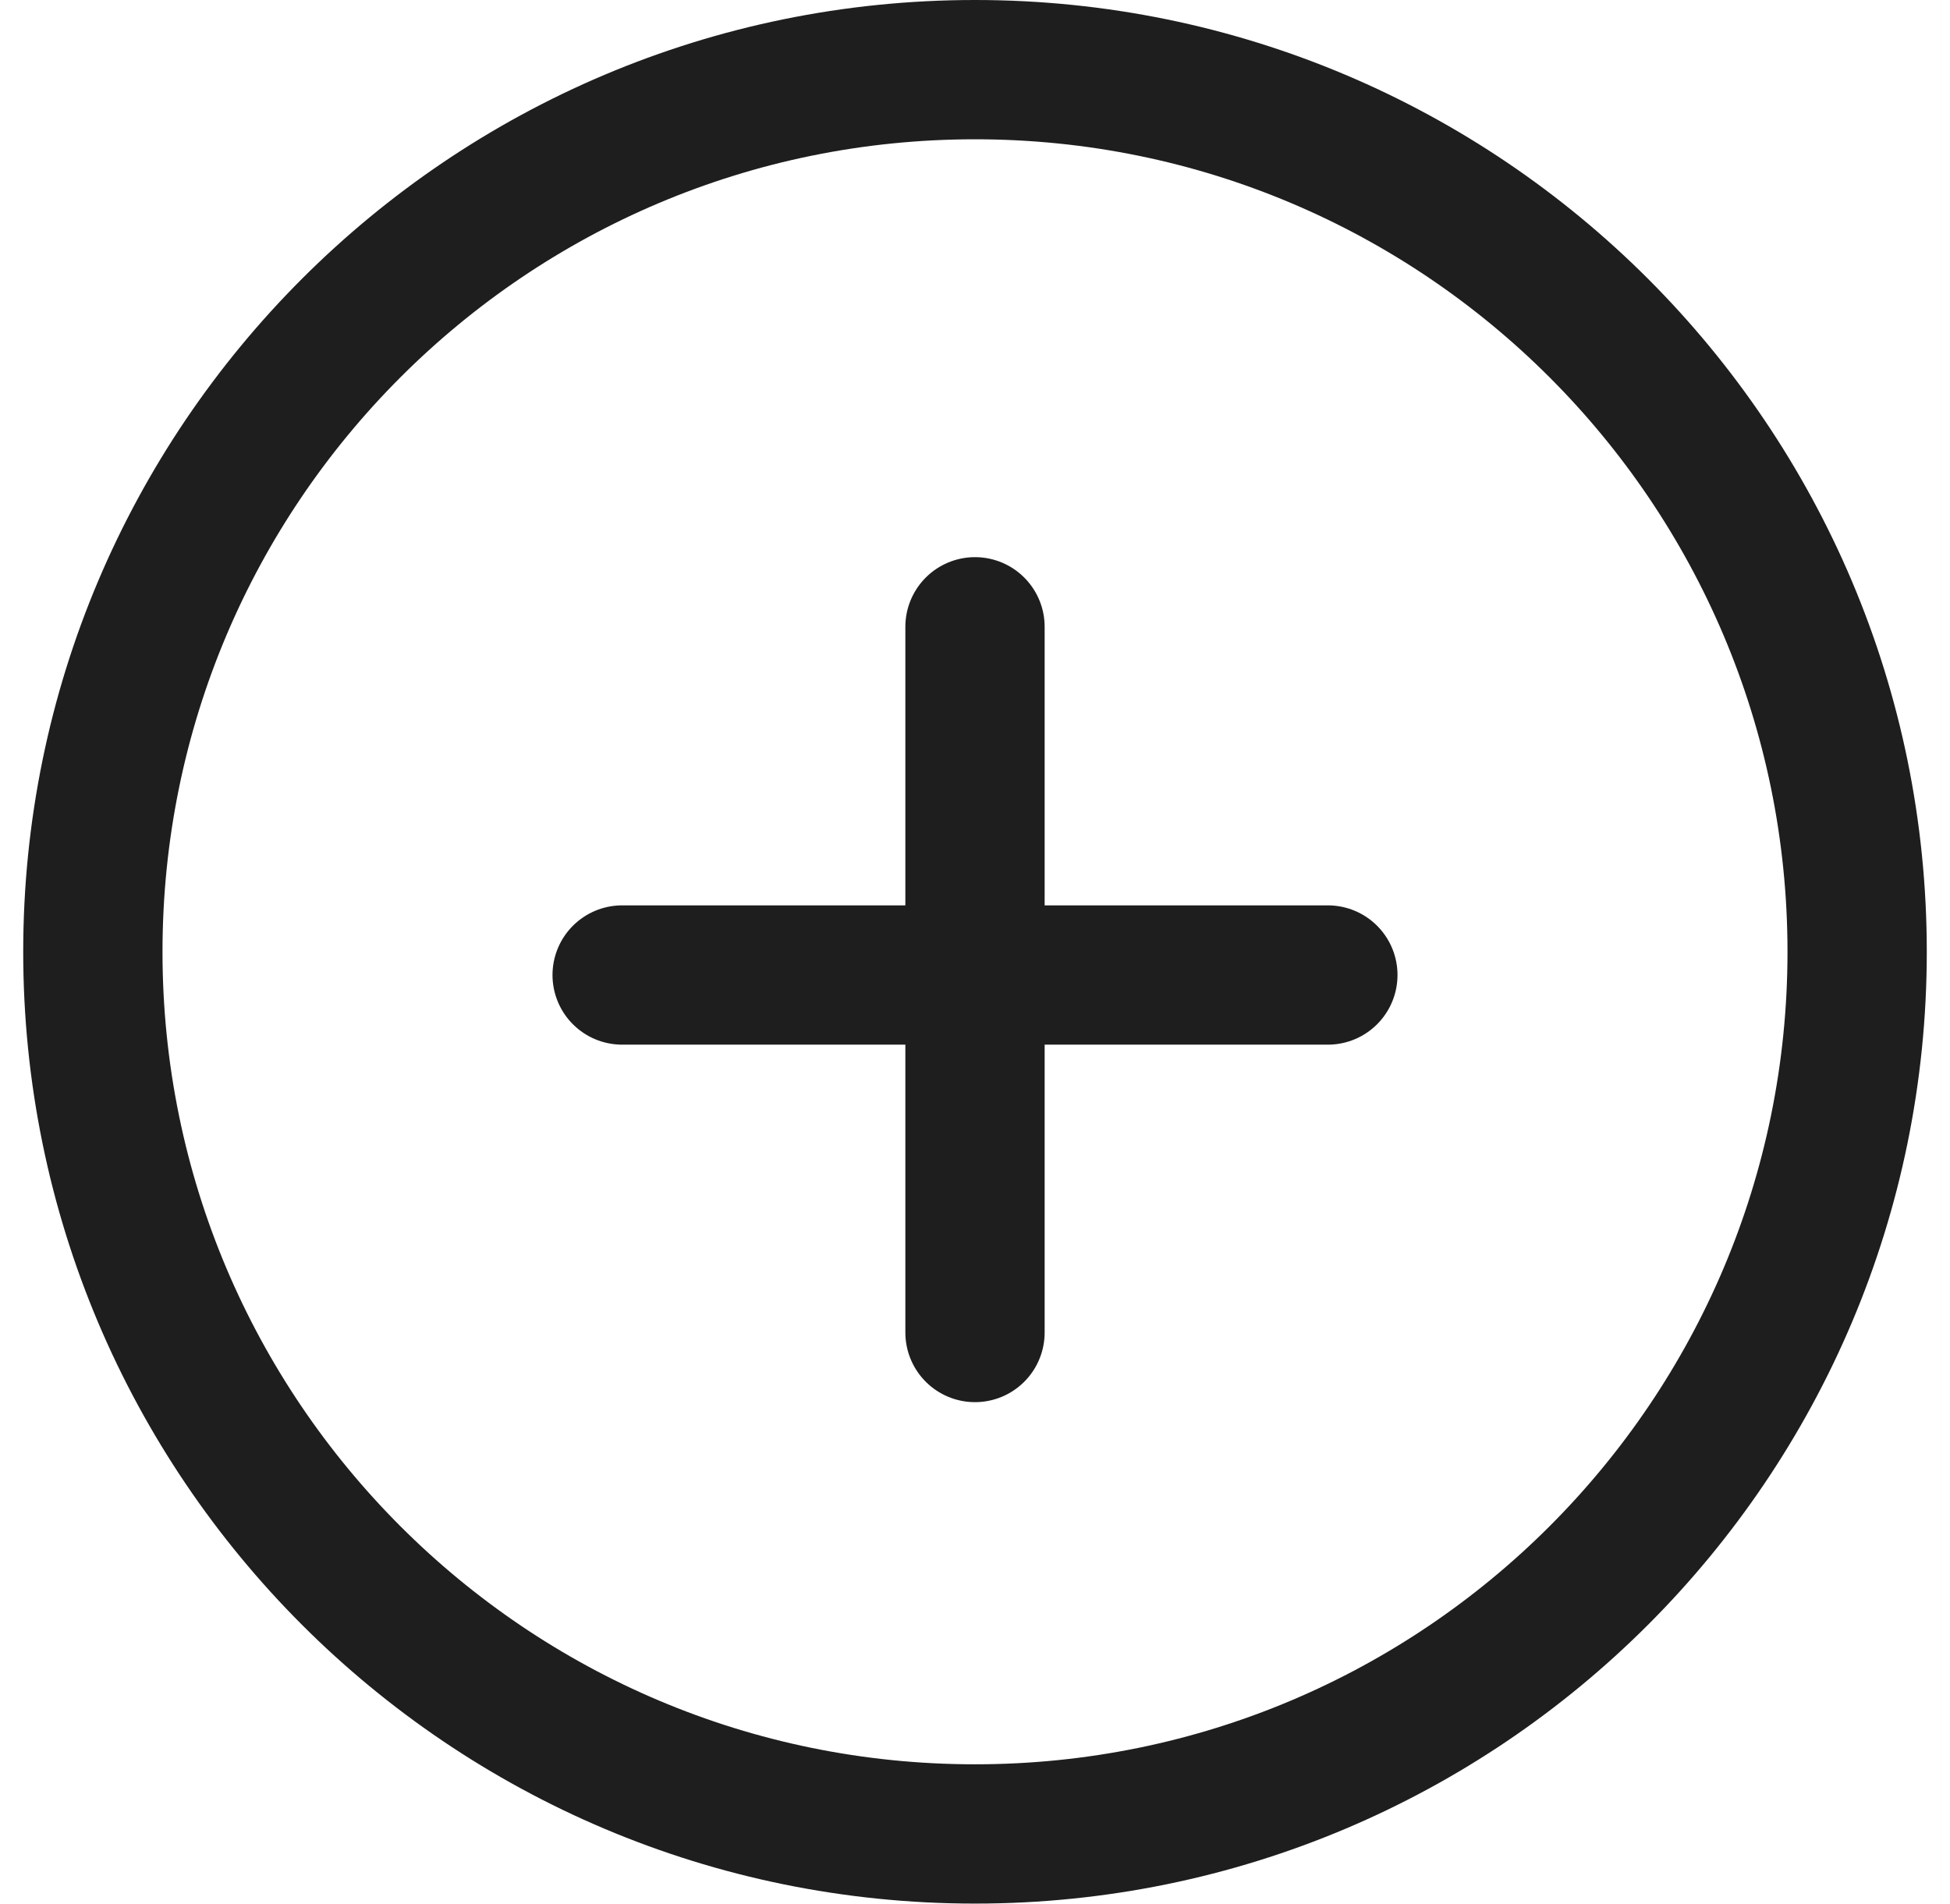
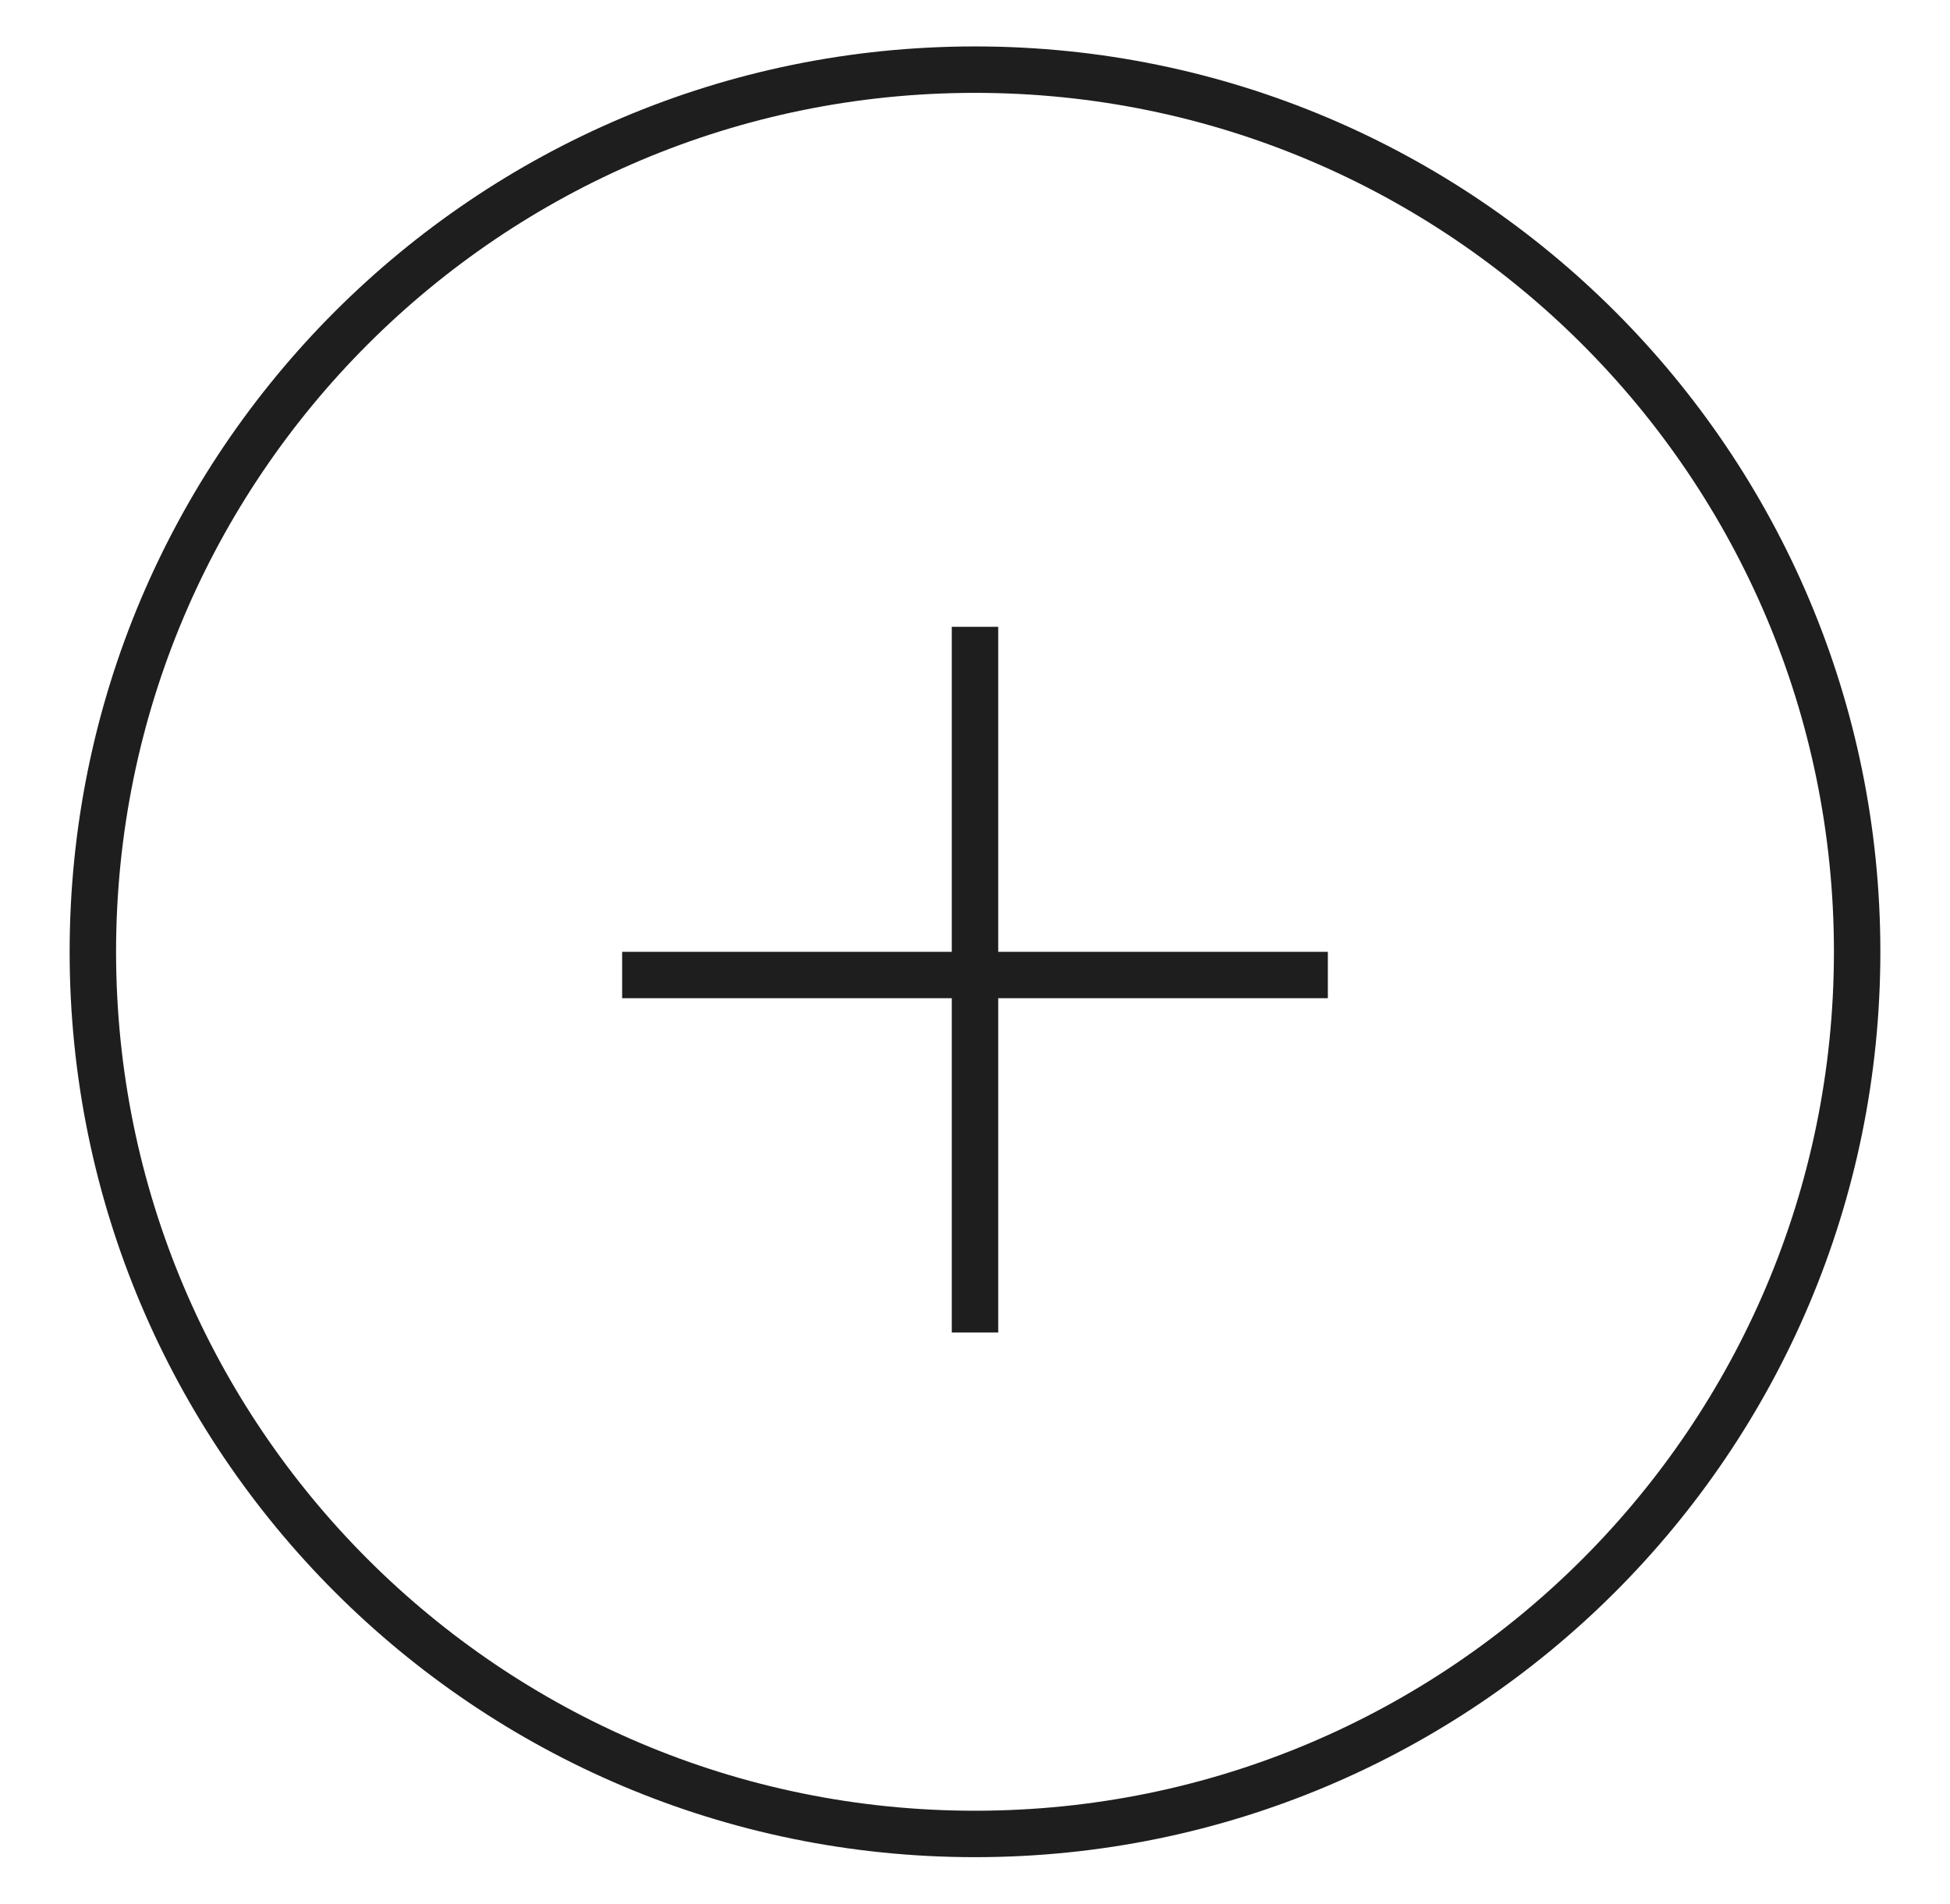
<svg xmlns="http://www.w3.org/2000/svg" width="42" height="41" viewBox="0 0 42 41" fill="none">
-   <path d="M13.4 21H28.6M21 13.5V28.7M40 20.5C40 30.993 31.493 39.5 21 39.5C10.507 39.5 2 30.993 2 20.5C2 10.007 10.507 1.5 21 1.5C31.493 1.5 40 10.007 40 20.5Z" stroke="#1E1E1E" stroke-width="3" stroke-linecap="round" stroke-linejoin="round" />
+   <path d="M13.4 21H28.6M21 13.5V28.7M40 20.5C40 30.993 31.493 39.5 21 39.5C10.507 39.5 2 30.993 2 20.5C2 10.007 10.507 1.5 21 1.5C31.493 1.5 40 10.007 40 20.5Z" stroke="#1E1E1E" strokeWidth="3" strokeLinecap="round" strokeLinejoin="round" />
</svg>
